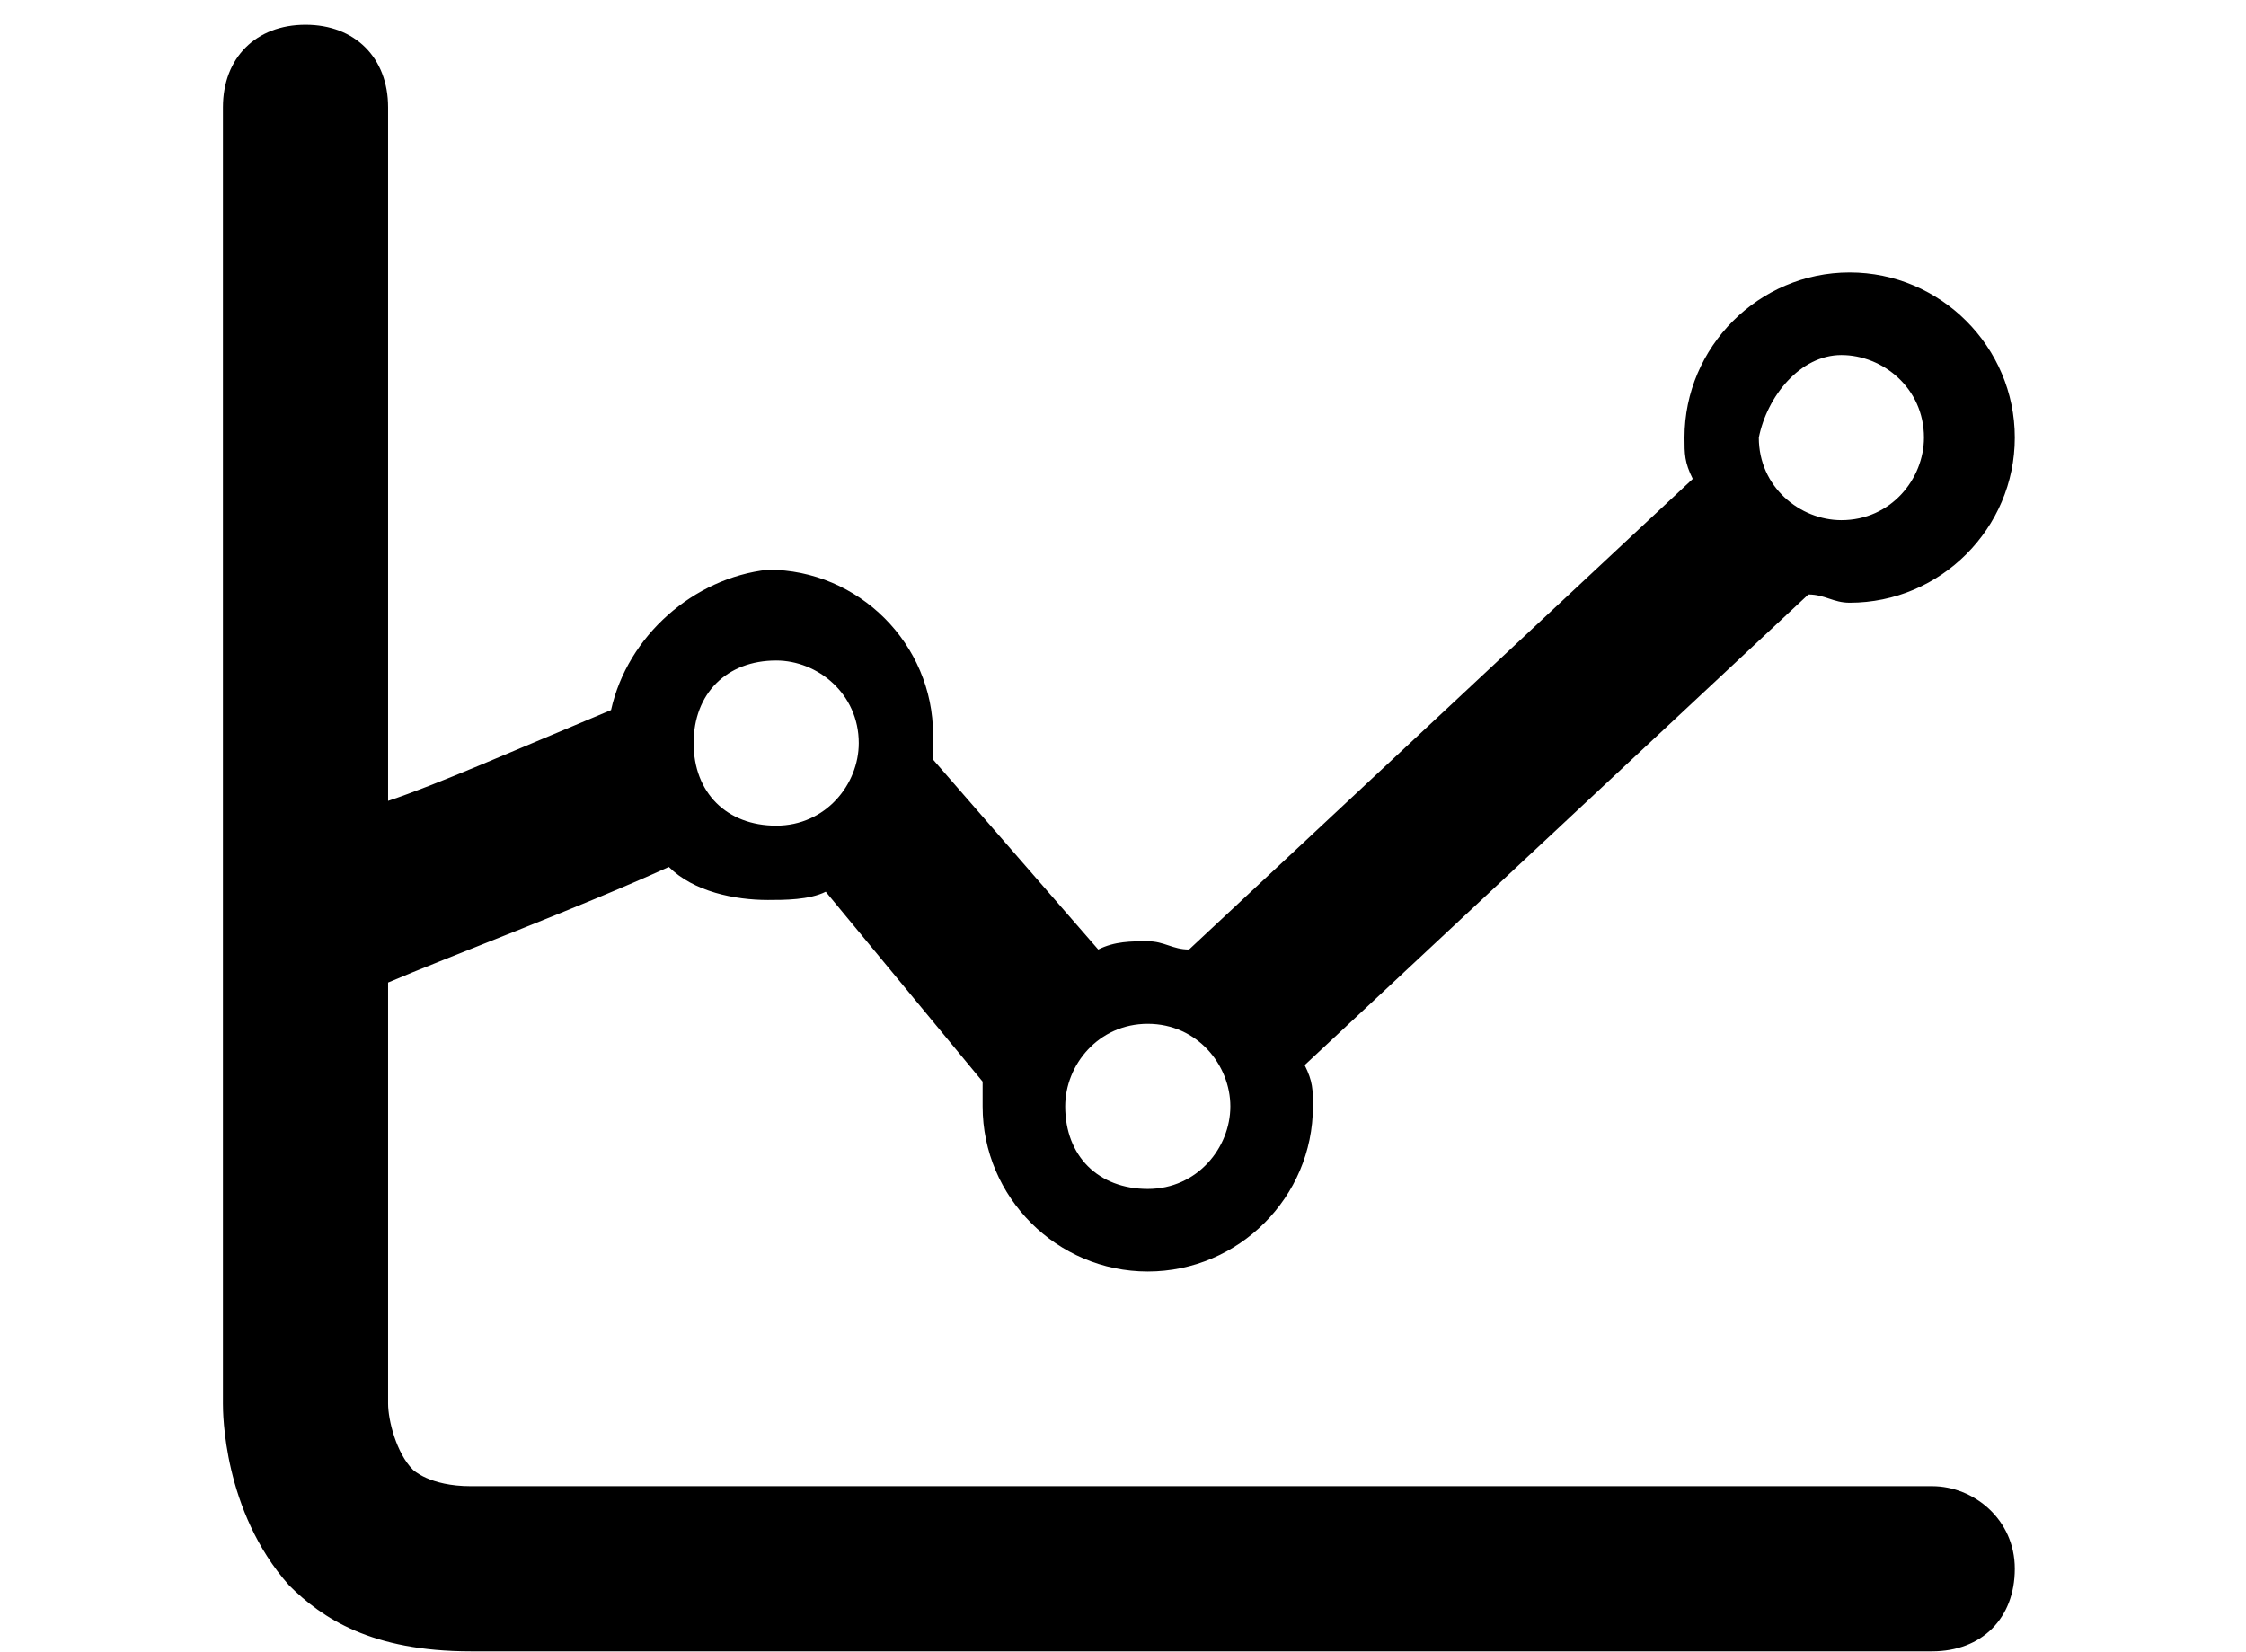
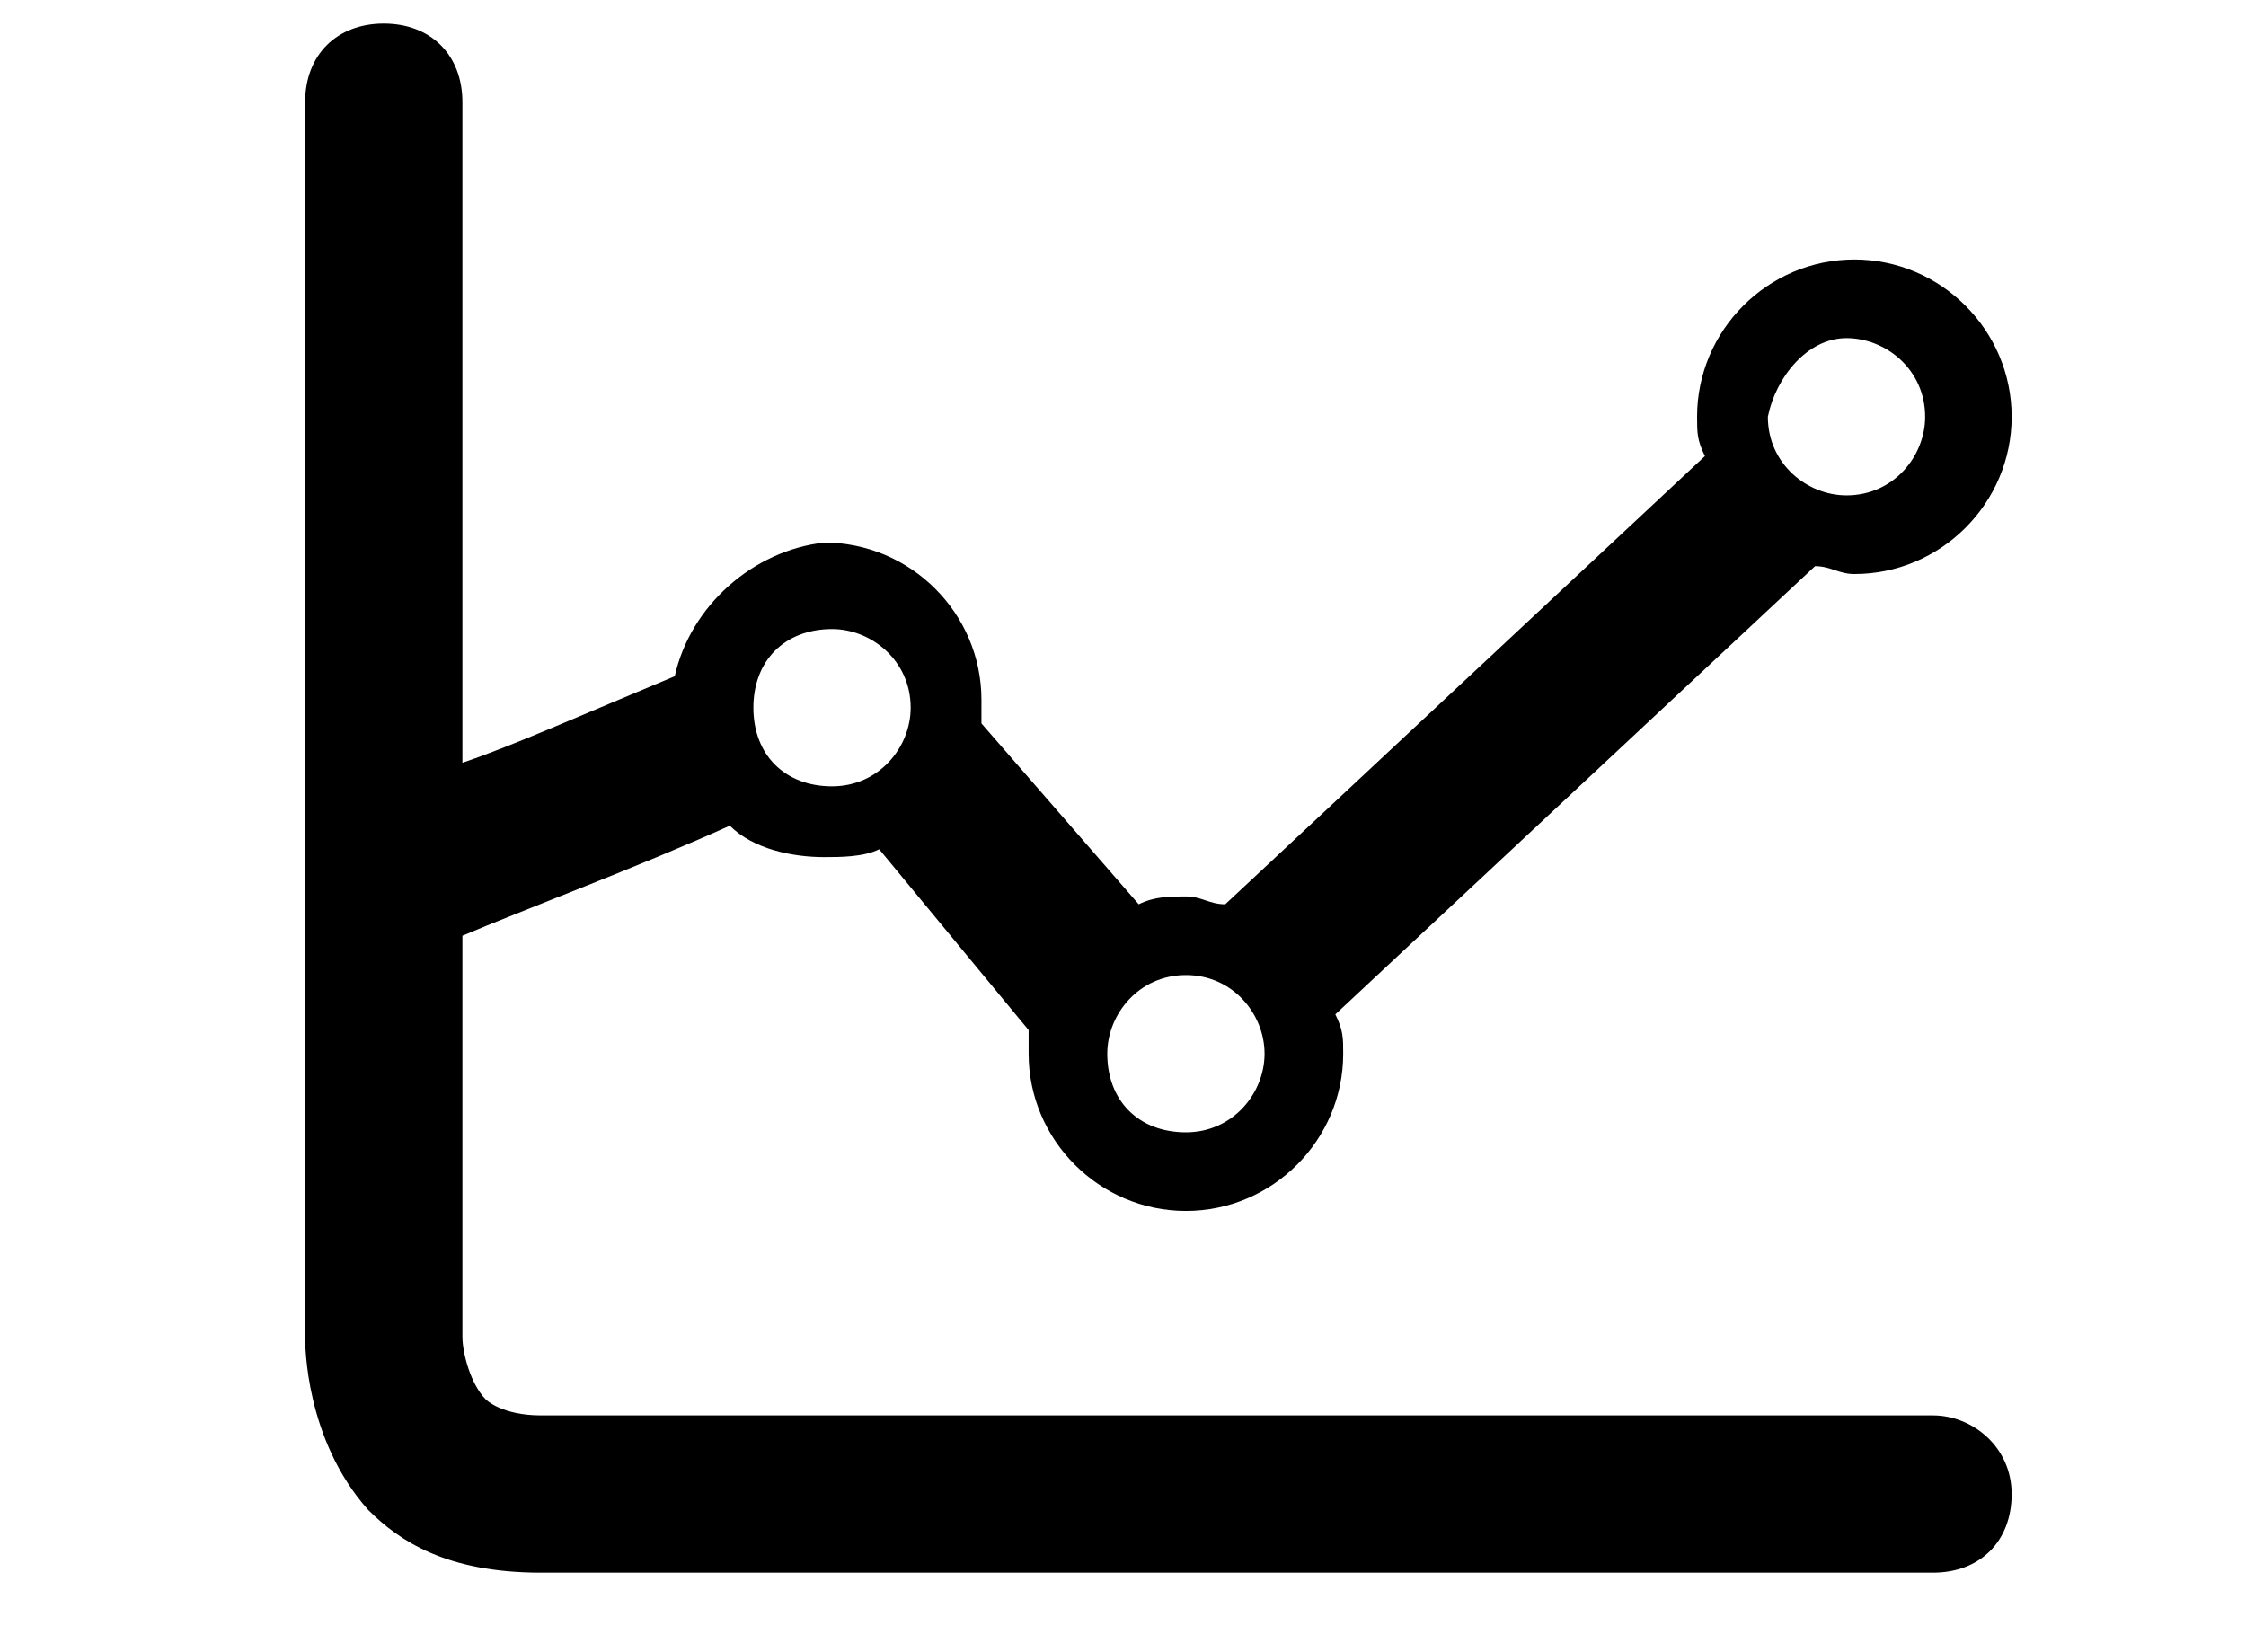
- <svg xmlns="http://www.w3.org/2000/svg" version="1.1" id="Layer_2" x="0px" y="0px" width="34px" height="25px" viewBox="0 0 22 20" enable-background="new 0 0 22 20" xml:space="preserve">
-   <path d="M20.8,18H3.1c-0.5,0-0.7-0.2-0.7-0.2c-0.2-0.2-0.3-0.6-0.3-0.8v-5.1c0.7-0.3,2.3-0.9,3.4-1.4c0.3,0.3,0.8,0.4,1.2,0.4  c0.2,0,0.5,0,0.7-0.1l1.9,2.3c0,0.1,0,0.2,0,0.3c0,1.1,0.9,2,2,2s2-0.9,2-2c0-0.2,0-0.3-0.1-0.5l6.1-5.7c0.2,0,0.3,0.1,0.5,0.1  c1.1,0,2-0.9,2-2s-0.9-2-2-2c-1.1,0-2,0.9-2,2c0,0.2,0,0.3,0.1,0.5l-6.1,5.7c-0.2,0-0.3-0.1-0.5-0.1c-0.2,0-0.4,0-0.6,0.1L8.7,9.2  l0,0c0-0.1,0-0.2,0-0.3c0-1.1-0.9-2-2-2C5.8,7,5,7.7,4.8,8.6C3.6,9.1,2.7,9.5,2.1,9.7V1.3c0-0.6-0.4-1-1-1s-1,0.4-1,1l0,15.7  c0,0.1,0,1.3,0.8,2.2c0.4,0.4,1,0.8,2.2,0.8h17.7c0.6,0,1-0.4,1-1S21.3,18,20.8,18z M19.7,4.3c0.5,0,1,0.4,1,1c0,0.5-0.4,1-1,1  c-0.5,0-1-0.4-1-1C18.8,4.8,19.2,4.3,19.7,4.3z M12.3,13.4c0,0.5-0.4,1-1,1s-1-0.4-1-1c0-0.5,0.4-1,1-1S12.3,12.9,12.3,13.4z M6.8,8  c0.5,0,1,0.4,1,1c0,0.5-0.4,1-1,1s-1-0.4-1-1C5.8,8.4,6.2,8,6.8,8z" />
+ <svg xmlns="http://www.w3.org/2000/svg" width="34px" height="25px" viewBox="0 0 21 21">
+   <path d="M20.8,18H3.1c-0.5,0-0.7-0.2-0.7-0.2c-0.2-0.2-0.3-0.6-0.3-0.8v-5.1c0.7-0.3,2.3-0.9,3.4-1.4c0.3,0.3,0.8,0.4,1.2,0.4     c0.2,0,0.5,0,0.7-0.1l1.9,2.3c0,0.1,0,0.2,0,0.3c0,1.1,0.9,2,2,2s2-0.9,2-2c0-0.2,0-0.3-0.1-0.5l6.1-5.7c0.2,0,0.3,0.1,0.5,0.1     c1.1,0,2-0.9,2-2s-0.9-2-2-2c-1.1,0-2,0.9-2,2c0,0.2,0,0.3,0.1,0.5l-6.1,5.7c-0.2,0-0.3-0.1-0.5-0.1c-0.2,0-0.4,0-0.6,0.1L8.7,9.2     l0,0c0-0.1,0-0.2,0-0.3c0-1.1-0.9-2-2-2C5.8,7,5,7.7,4.8,8.6C3.6,9.1,2.7,9.5,2.1,9.7V1.3c0-0.6-0.4-1-1-1s-1,0.4-1,1l0,15.7     c0,0.1,0,1.3,0.8,2.2c0.4,0.4,1,0.8,2.2,0.8h17.7c0.6,0,1-0.4,1-1S21.3,18,20.8,18z M19.7,4.3c0.5,0,1,0.4,1,1c0,0.5-0.4,1-1,1     c-0.5,0-1-0.4-1-1C18.8,4.8,19.2,4.3,19.7,4.3z M12.3,13.4c0,0.5-0.4,1-1,1s-1-0.4-1-1c0-0.5,0.4-1,1-1S12.3,12.9,12.3,13.4z M6.8,8     c0.5,0,1,0.4,1,1c0,0.5-0.4,1-1,1s-1-0.4-1-1C5.8,8.4,6.2,8,6.8,8z" />
</svg>
